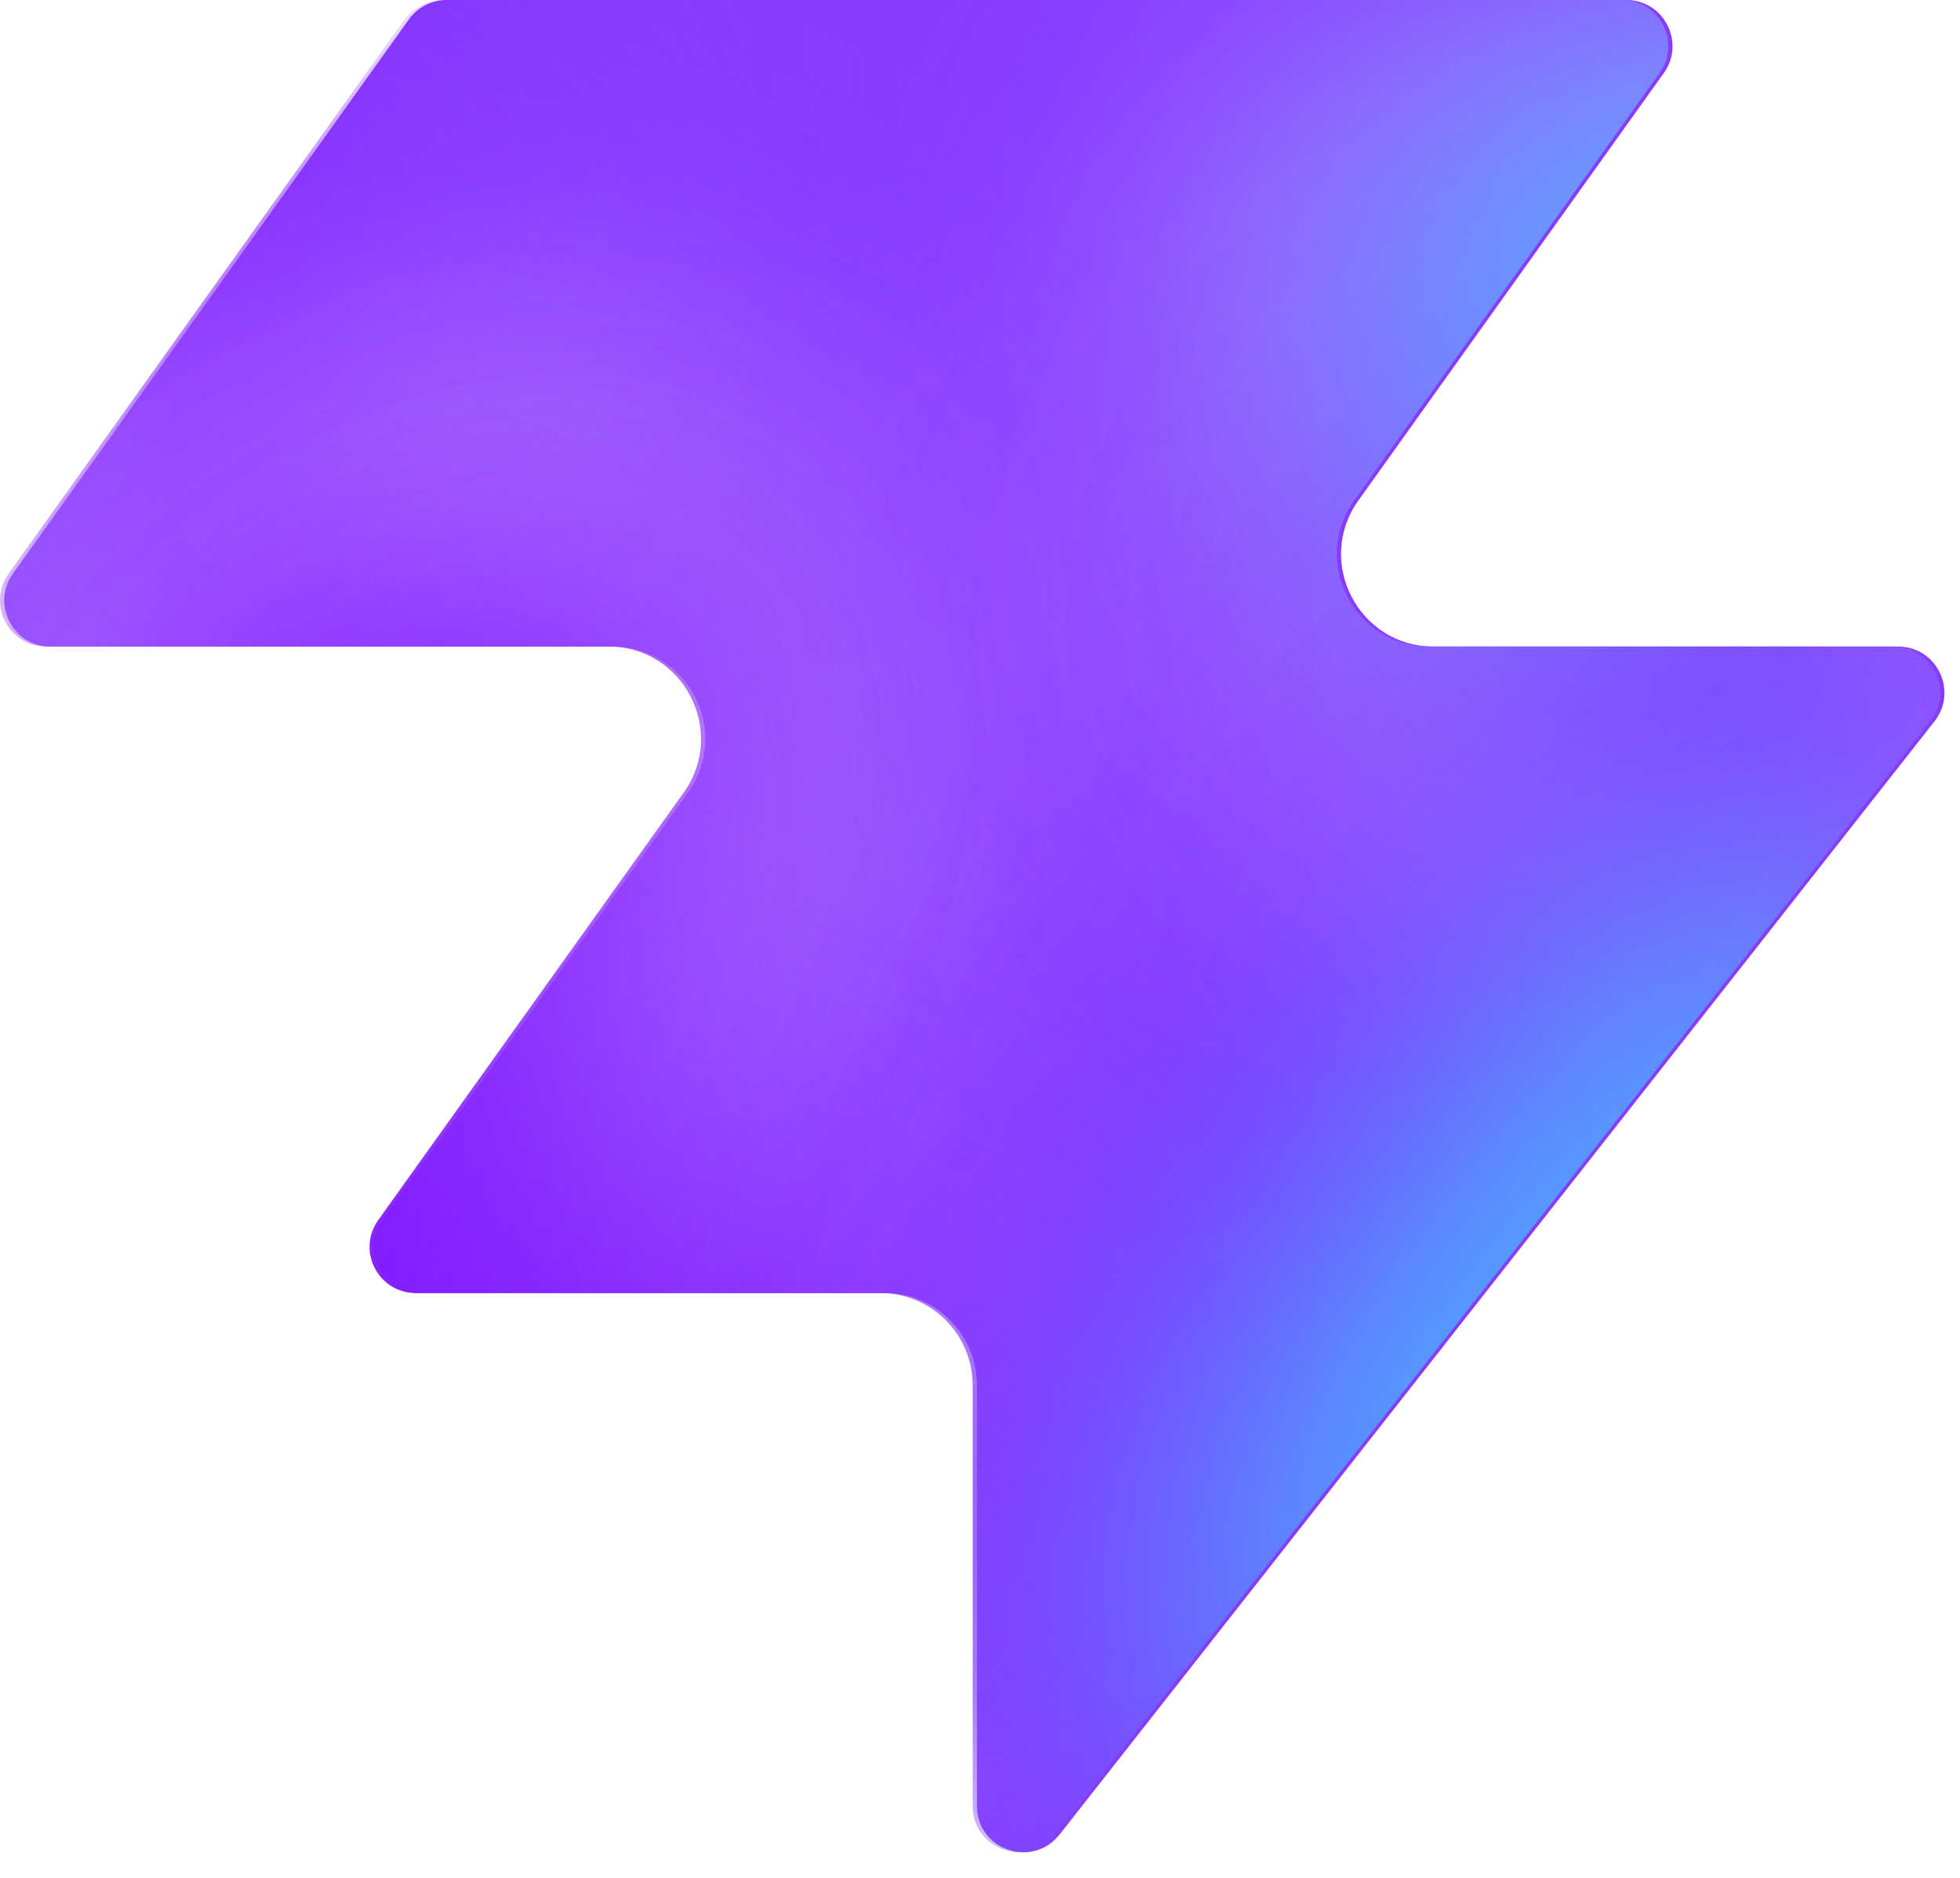
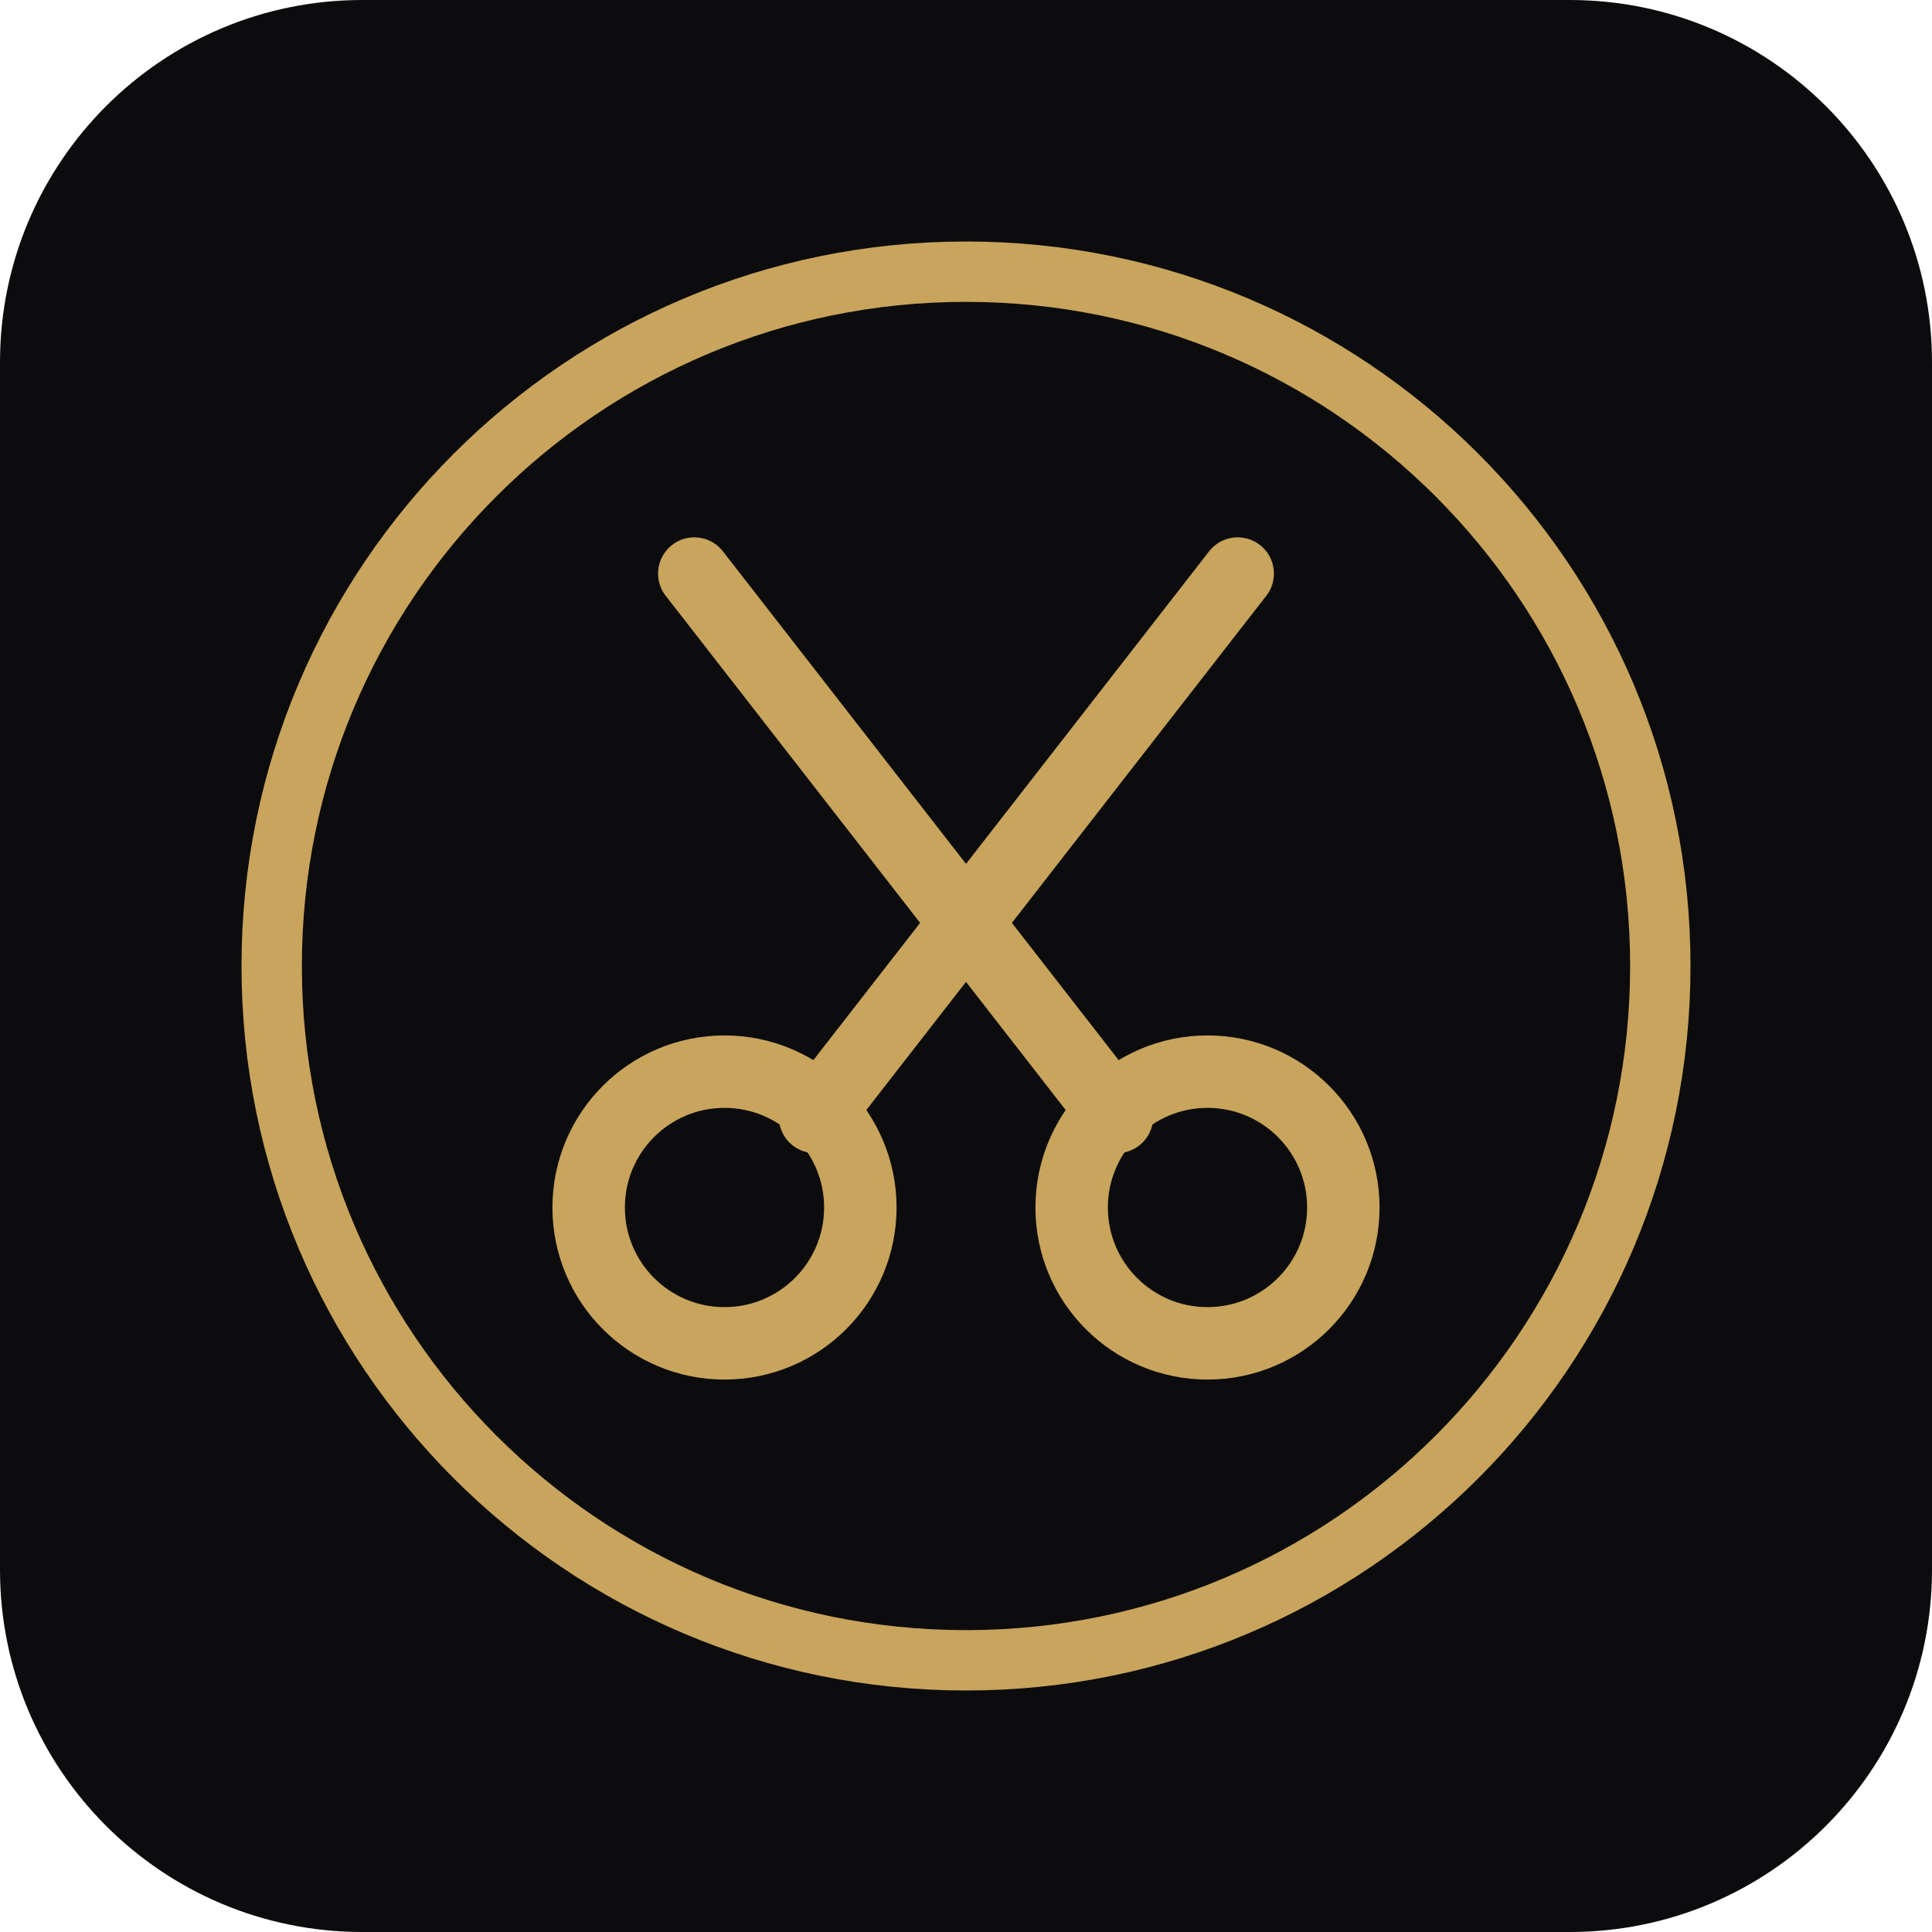
- <svg xmlns="http://www.w3.org/2000/svg" width="48" height="46" fill="none" viewBox="0 0 48 46">
-   <path fill="#863bff" d="M25.946 44.938c-.664.845-2.021.375-2.021-.698V33.937a2.26 2.26 0 0 0-2.262-2.262H10.287c-.92 0-1.456-1.04-.92-1.788l7.48-10.471c1.07-1.497 0-3.578-1.842-3.578H1.237c-.92 0-1.456-1.04-.92-1.788L10.013.474c.214-.297.556-.474.92-.474h28.894c.92 0 1.456 1.04.92 1.788l-7.48 10.471c-1.07 1.498 0 3.579 1.842 3.579h11.377c.943 0 1.473 1.088.89 1.83L25.947 44.94z" style="fill:#863bff;fill:color(display-p3 .525 .23 1);fill-opacity:1" />
-   <mask id="a" width="48" height="46" x="0" y="0" maskUnits="userSpaceOnUse" style="mask-type:alpha">
-     <path fill="#000" d="M25.842 44.938c-.664.844-2.021.375-2.021-.698V33.937a2.26 2.26 0 0 0-2.262-2.262H10.183c-.92 0-1.456-1.04-.92-1.788l7.48-10.471c1.07-1.498 0-3.579-1.842-3.579H1.133c-.92 0-1.456-1.04-.92-1.787L9.91.473c.214-.297.556-.474.92-.474h28.894c.92 0 1.456 1.04.92 1.788l-7.48 10.471c-1.07 1.498 0 3.578 1.842 3.578h11.377c.943 0 1.473 1.088.89 1.832L25.843 44.94z" style="fill:#000;fill-opacity:1" />
-   </mask>
-   <g mask="url(#a)">
-     <g filter="url(#b)">
-       <ellipse cx="5.508" cy="14.704" fill="#ede6ff" rx="5.508" ry="14.704" style="fill:#ede6ff;fill:color(display-p3 .927 .903 1);fill-opacity:1" transform="matrix(.00324 1 1 -.00324 -4.47 31.516)" />
-     </g>
-     <g filter="url(#c)">
-       <ellipse cx="10.399" cy="29.851" fill="#ede6ff" rx="10.399" ry="29.851" style="fill:#ede6ff;fill:color(display-p3 .927 .903 1);fill-opacity:1" transform="matrix(.00324 1 1 -.00324 -39.328 7.883)" />
-     </g>
-     <g filter="url(#d)">
-       <ellipse cx="5.508" cy="30.487" fill="#7e14ff" rx="5.508" ry="30.487" style="fill:#7e14ff;fill:color(display-p3 .492 .077 1);fill-opacity:1" transform="rotate(89.814 -25.913 -14.639)scale(1 -1)" />
-     </g>
-     <g filter="url(#e)">
-       <ellipse cx="5.508" cy="30.599" fill="#7e14ff" rx="5.508" ry="30.599" style="fill:#7e14ff;fill:color(display-p3 .492 .077 1);fill-opacity:1" transform="rotate(89.814 -32.644 -3.334)scale(1 -1)" />
-     </g>
-     <g filter="url(#f)">
-       <ellipse cx="5.508" cy="30.599" fill="#7e14ff" rx="5.508" ry="30.599" style="fill:#7e14ff;fill:color(display-p3 .492 .077 1);fill-opacity:1" transform="matrix(.00324 1 1 -.00324 -34.34 30.47)" />
-     </g>
-     <g filter="url(#g)">
-       <ellipse cx="14.072" cy="22.078" fill="#ede6ff" rx="14.072" ry="22.078" style="fill:#ede6ff;fill:color(display-p3 .927 .903 1);fill-opacity:1" transform="rotate(93.35 24.506 48.493)scale(-1 1)" />
-     </g>
-     <g filter="url(#h)">
-       <ellipse cx="3.47" cy="21.501" fill="#7e14ff" rx="3.47" ry="21.501" style="fill:#7e14ff;fill:color(display-p3 .492 .077 1);fill-opacity:1" transform="rotate(89.009 28.708 47.59)scale(-1 1)" />
-     </g>
-     <g filter="url(#i)">
-       <ellipse cx="3.47" cy="21.501" fill="#7e14ff" rx="3.47" ry="21.501" style="fill:#7e14ff;fill:color(display-p3 .492 .077 1);fill-opacity:1" transform="rotate(89.009 28.708 47.59)scale(-1 1)" />
-     </g>
-     <g filter="url(#j)">
-       <ellipse cx=".387" cy="8.972" fill="#7e14ff" rx="4.407" ry="29.108" style="fill:#7e14ff;fill:color(display-p3 .492 .077 1);fill-opacity:1" transform="rotate(39.51 .387 8.972)" />
-     </g>
-     <g filter="url(#k)">
-       <ellipse cx="47.523" cy="-6.092" fill="#7e14ff" rx="4.407" ry="29.108" style="fill:#7e14ff;fill:color(display-p3 .492 .077 1);fill-opacity:1" transform="rotate(37.892 47.523 -6.092)" />
-     </g>
-     <g filter="url(#l)">
-       <ellipse cx="41.412" cy="6.333" fill="#47bfff" rx="5.971" ry="9.665" style="fill:#47bfff;fill:color(display-p3 .28 .748 1);fill-opacity:1" transform="rotate(37.892 41.412 6.333)" />
-     </g>
-     <g filter="url(#m)">
-       <ellipse cx="-1.879" cy="38.332" fill="#7e14ff" rx="4.407" ry="29.108" style="fill:#7e14ff;fill:color(display-p3 .492 .077 1);fill-opacity:1" transform="rotate(37.892 -1.88 38.332)" />
-     </g>
-     <g filter="url(#n)">
-       <ellipse cx="-1.879" cy="38.332" fill="#7e14ff" rx="4.407" ry="29.108" style="fill:#7e14ff;fill:color(display-p3 .492 .077 1);fill-opacity:1" transform="rotate(37.892 -1.88 38.332)" />
-     </g>
-     <g filter="url(#o)">
-       <ellipse cx="35.651" cy="29.907" fill="#7e14ff" rx="4.407" ry="29.108" style="fill:#7e14ff;fill:color(display-p3 .492 .077 1);fill-opacity:1" transform="rotate(37.892 35.651 29.907)" />
-     </g>
-     <g filter="url(#p)">
-       <ellipse cx="38.418" cy="32.4" fill="#47bfff" rx="5.971" ry="15.297" style="fill:#47bfff;fill:color(display-p3 .28 .748 1);fill-opacity:1" transform="rotate(37.892 38.418 32.4)" />
-     </g>
+ <svg xmlns="http://www.w3.org/2000/svg" viewBox="0 0 64 64" width="64" height="64">
+   <rect width="64" height="64" rx="12" fill="#0c0c0e" />
+   <circle cx="32" cy="32" r="23" fill="none" stroke="#c8a45c" stroke-width="2" />
+   <g fill="none" stroke="#c8a45c" stroke-width="2.4" stroke-linecap="round" stroke-linejoin="round">
+     <circle cx="24" cy="40" r="4.5" />
+     <circle cx="40" cy="40" r="4.5" />
+     <path d="M27 37 L41 19" />
+     <path d="M37 37 L23 19" />
  </g>
-   <defs>
-     <filter id="b" width="60.045" height="41.654" x="-19.77" y="16.149" color-interpolation-filters="sRGB" filterUnits="userSpaceOnUse">
-       <feFlood flood-opacity="0" result="BackgroundImageFix" />
-       <feBlend in="SourceGraphic" in2="BackgroundImageFix" result="shape" />
-       <feGaussianBlur result="effect1_foregroundBlur_2002_17158" stdDeviation="7.659" />
-     </filter>
-     <filter id="c" width="90.34" height="51.437" x="-54.613" y="-7.533" color-interpolation-filters="sRGB" filterUnits="userSpaceOnUse">
-       <feFlood flood-opacity="0" result="BackgroundImageFix" />
-       <feBlend in="SourceGraphic" in2="BackgroundImageFix" result="shape" />
-       <feGaussianBlur result="effect1_foregroundBlur_2002_17158" stdDeviation="7.659" />
-     </filter>
-     <filter id="d" width="79.355" height="29.4" x="-49.64" y="2.03" color-interpolation-filters="sRGB" filterUnits="userSpaceOnUse">
-       <feFlood flood-opacity="0" result="BackgroundImageFix" />
-       <feBlend in="SourceGraphic" in2="BackgroundImageFix" result="shape" />
-       <feGaussianBlur result="effect1_foregroundBlur_2002_17158" stdDeviation="4.596" />
-     </filter>
-     <filter id="e" width="79.579" height="29.4" x="-45.045" y="20.029" color-interpolation-filters="sRGB" filterUnits="userSpaceOnUse">
-       <feFlood flood-opacity="0" result="BackgroundImageFix" />
-       <feBlend in="SourceGraphic" in2="BackgroundImageFix" result="shape" />
-       <feGaussianBlur result="effect1_foregroundBlur_2002_17158" stdDeviation="4.596" />
-     </filter>
-     <filter id="f" width="79.579" height="29.4" x="-43.513" y="21.178" color-interpolation-filters="sRGB" filterUnits="userSpaceOnUse">
-       <feFlood flood-opacity="0" result="BackgroundImageFix" />
-       <feBlend in="SourceGraphic" in2="BackgroundImageFix" result="shape" />
-       <feGaussianBlur result="effect1_foregroundBlur_2002_17158" stdDeviation="4.596" />
-     </filter>
-     <filter id="g" width="74.749" height="58.852" x="15.756" y="-17.901" color-interpolation-filters="sRGB" filterUnits="userSpaceOnUse">
-       <feFlood flood-opacity="0" result="BackgroundImageFix" />
-       <feBlend in="SourceGraphic" in2="BackgroundImageFix" result="shape" />
-       <feGaussianBlur result="effect1_foregroundBlur_2002_17158" stdDeviation="7.659" />
-     </filter>
-     <filter id="h" width="61.377" height="25.362" x="23.548" y="2.284" color-interpolation-filters="sRGB" filterUnits="userSpaceOnUse">
-       <feFlood flood-opacity="0" result="BackgroundImageFix" />
-       <feBlend in="SourceGraphic" in2="BackgroundImageFix" result="shape" />
-       <feGaussianBlur result="effect1_foregroundBlur_2002_17158" stdDeviation="4.596" />
-     </filter>
-     <filter id="i" width="61.377" height="25.362" x="23.548" y="2.284" color-interpolation-filters="sRGB" filterUnits="userSpaceOnUse">
-       <feFlood flood-opacity="0" result="BackgroundImageFix" />
-       <feBlend in="SourceGraphic" in2="BackgroundImageFix" result="shape" />
-       <feGaussianBlur result="effect1_foregroundBlur_2002_17158" stdDeviation="4.596" />
-     </filter>
-     <filter id="j" width="56.045" height="63.649" x="-27.636" y="-22.853" color-interpolation-filters="sRGB" filterUnits="userSpaceOnUse">
-       <feFlood flood-opacity="0" result="BackgroundImageFix" />
-       <feBlend in="SourceGraphic" in2="BackgroundImageFix" result="shape" />
-       <feGaussianBlur result="effect1_foregroundBlur_2002_17158" stdDeviation="4.596" />
-     </filter>
-     <filter id="k" width="54.814" height="64.646" x="20.116" y="-38.415" color-interpolation-filters="sRGB" filterUnits="userSpaceOnUse">
-       <feFlood flood-opacity="0" result="BackgroundImageFix" />
-       <feBlend in="SourceGraphic" in2="BackgroundImageFix" result="shape" />
-       <feGaussianBlur result="effect1_foregroundBlur_2002_17158" stdDeviation="4.596" />
-     </filter>
-     <filter id="l" width="33.541" height="35.313" x="24.641" y="-11.323" color-interpolation-filters="sRGB" filterUnits="userSpaceOnUse">
-       <feFlood flood-opacity="0" result="BackgroundImageFix" />
-       <feBlend in="SourceGraphic" in2="BackgroundImageFix" result="shape" />
-       <feGaussianBlur result="effect1_foregroundBlur_2002_17158" stdDeviation="4.596" />
-     </filter>
-     <filter id="m" width="54.814" height="64.646" x="-29.286" y="6.009" color-interpolation-filters="sRGB" filterUnits="userSpaceOnUse">
-       <feFlood flood-opacity="0" result="BackgroundImageFix" />
-       <feBlend in="SourceGraphic" in2="BackgroundImageFix" result="shape" />
-       <feGaussianBlur result="effect1_foregroundBlur_2002_17158" stdDeviation="4.596" />
-     </filter>
-     <filter id="n" width="54.814" height="64.646" x="-29.286" y="6.009" color-interpolation-filters="sRGB" filterUnits="userSpaceOnUse">
-       <feFlood flood-opacity="0" result="BackgroundImageFix" />
-       <feBlend in="SourceGraphic" in2="BackgroundImageFix" result="shape" />
-       <feGaussianBlur result="effect1_foregroundBlur_2002_17158" stdDeviation="4.596" />
-     </filter>
-     <filter id="o" width="54.814" height="64.646" x="8.244" y="-2.416" color-interpolation-filters="sRGB" filterUnits="userSpaceOnUse">
-       <feFlood flood-opacity="0" result="BackgroundImageFix" />
-       <feBlend in="SourceGraphic" in2="BackgroundImageFix" result="shape" />
-       <feGaussianBlur result="effect1_foregroundBlur_2002_17158" stdDeviation="4.596" />
-     </filter>
-     <filter id="p" width="39.409" height="43.623" x="18.713" y="10.588" color-interpolation-filters="sRGB" filterUnits="userSpaceOnUse">
-       <feFlood flood-opacity="0" result="BackgroundImageFix" />
-       <feBlend in="SourceGraphic" in2="BackgroundImageFix" result="shape" />
-       <feGaussianBlur result="effect1_foregroundBlur_2002_17158" stdDeviation="4.596" />
-     </filter>
-   </defs>
</svg>
